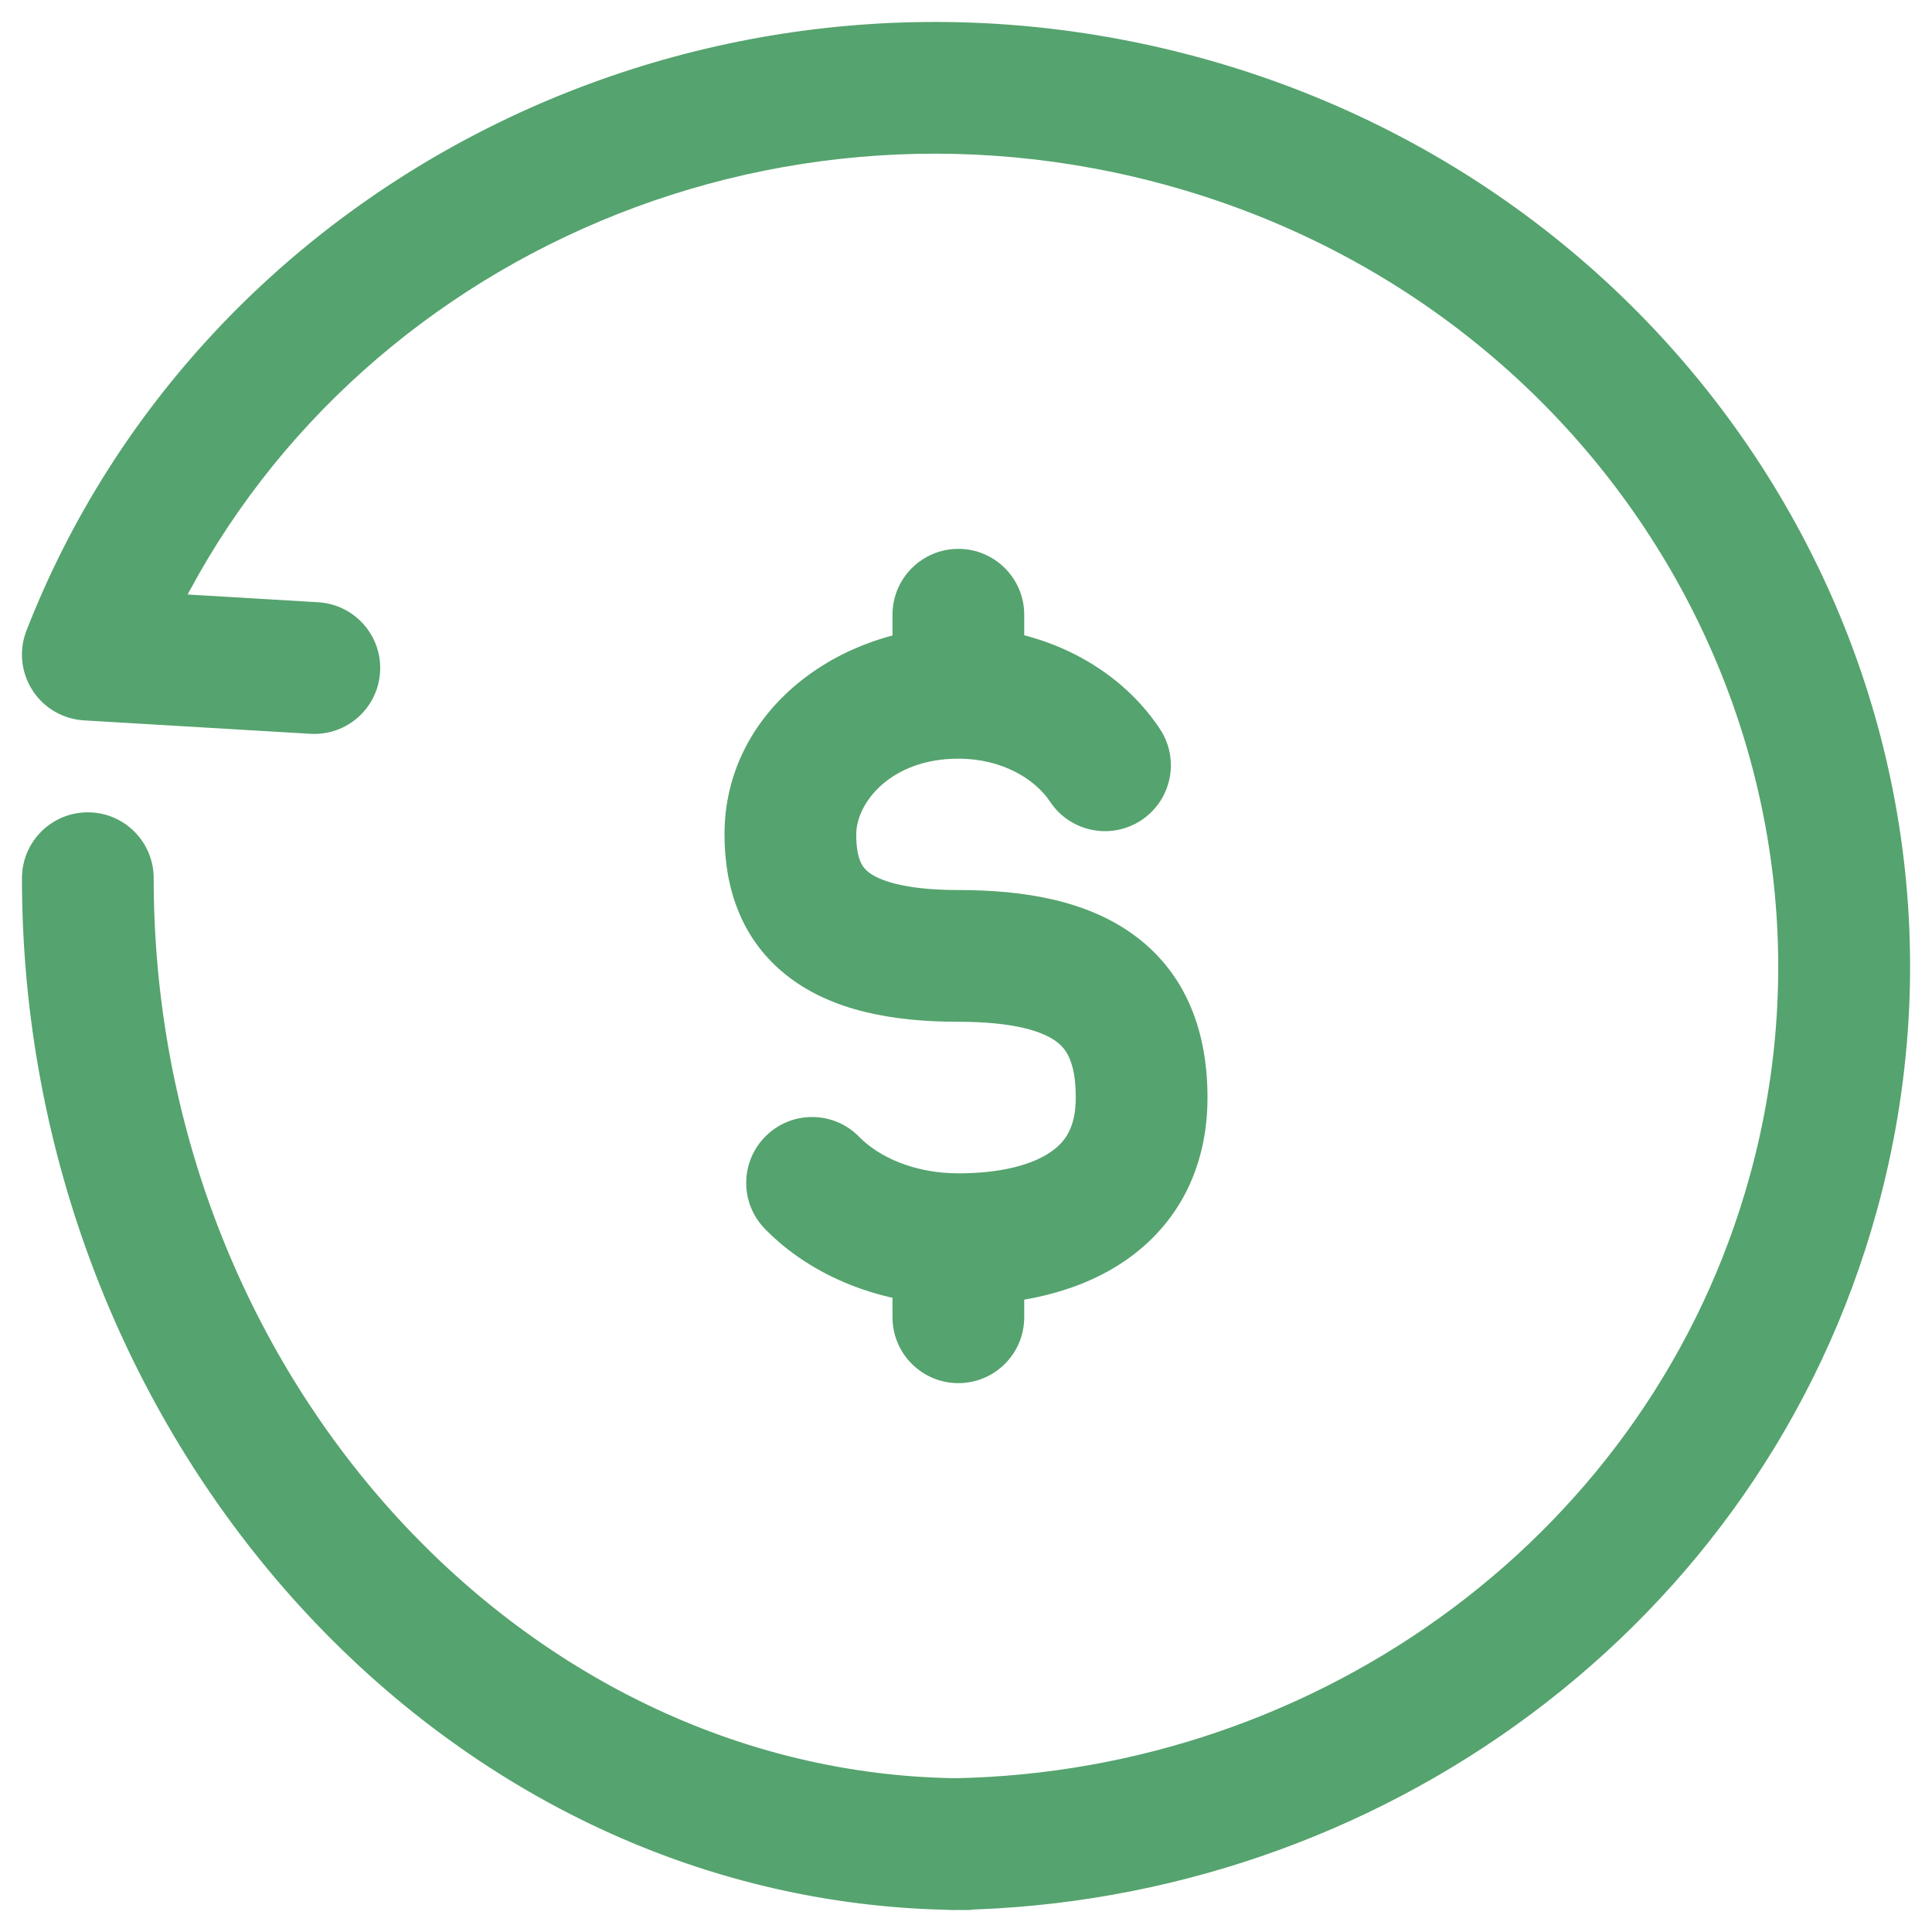
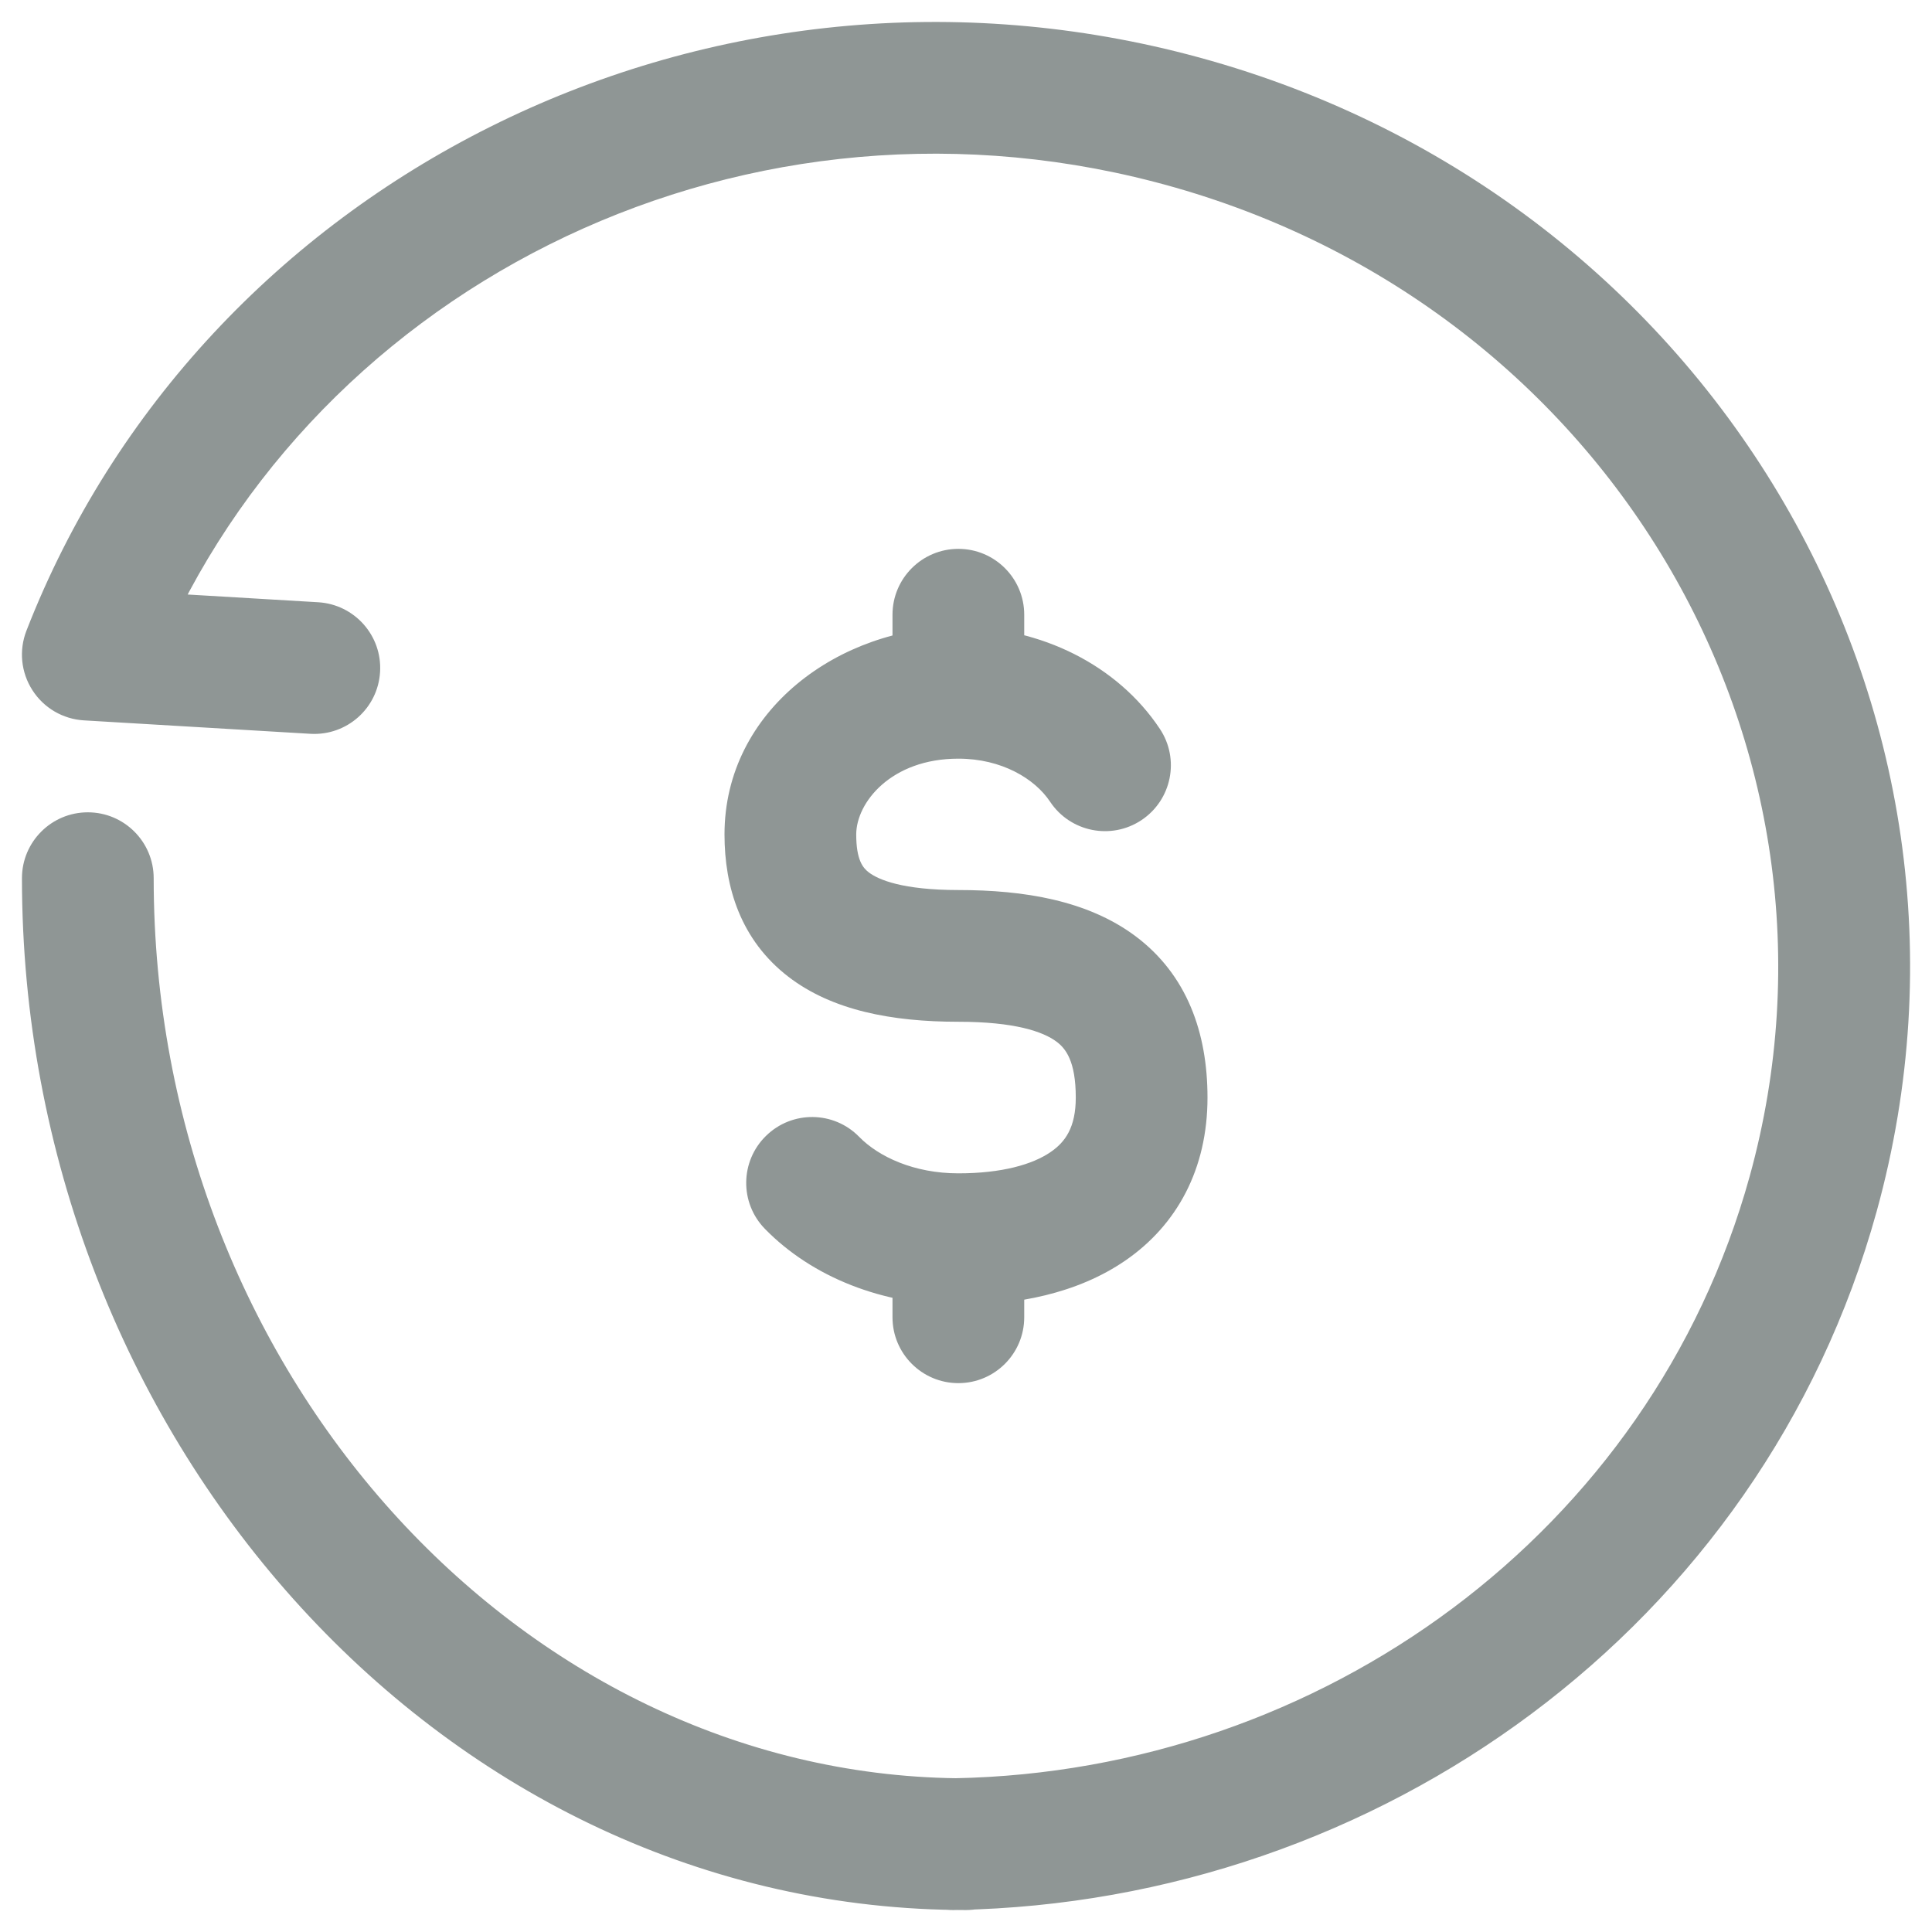
<svg xmlns="http://www.w3.org/2000/svg" width="22" height="22" viewBox="0 0 22 22" fill="none">
-   <path d="M11.663 7C11.663 6.586 11.327 6.25 10.913 6.25C10.499 6.25 10.163 6.586 10.163 7L11.663 7ZM10.163 15C10.163 15.414 10.499 15.75 10.913 15.75C11.327 15.75 11.663 15.414 11.663 15H10.163ZM11.958 9.13C12.188 9.475 12.653 9.568 12.998 9.339C13.343 9.109 13.437 8.644 13.207 8.299L11.958 9.13ZM9.783 12.945C9.494 12.649 9.019 12.644 8.723 12.934C8.427 13.223 8.421 13.698 8.711 13.994L9.783 12.945ZM20.647 13.594L21.37 13.794L20.647 13.594ZM13.333 1.345L13.522 0.619V0.619L13.333 1.345ZM1 7.454L0.301 7.182C0.214 7.406 0.239 7.657 0.369 7.859C0.498 8.061 0.716 8.189 0.956 8.203L1 7.454ZM3.535 8.356C3.949 8.38 4.304 8.065 4.328 7.651C4.353 7.238 4.037 6.883 3.624 6.858L3.535 8.356ZM10.836 20.25C10.422 20.256 10.092 20.597 10.098 21.012C10.104 21.426 10.445 21.756 10.86 21.75L10.836 20.25ZM11 21.75C11.414 21.75 11.75 21.414 11.75 21C11.75 20.586 11.414 20.25 11 20.25V21.75ZM1.75 10C1.75 9.586 1.414 9.25 1 9.25C0.586 9.25 0.25 9.586 0.25 10H1.75ZM10.913 10.135C10.279 10.135 10.002 10.018 9.892 9.933C9.827 9.883 9.75 9.794 9.75 9.502H8.25C8.25 10.102 8.434 10.704 8.977 11.122C9.476 11.506 10.156 11.635 10.913 11.635V10.135ZM9.75 9.502C9.75 9.14 10.146 8.639 10.913 8.639V7.139C9.567 7.139 8.25 8.082 8.25 9.502H9.75ZM12.25 12.498C12.25 12.838 12.13 13.005 11.964 13.118C11.759 13.26 11.407 13.361 10.913 13.361V14.861C11.572 14.861 12.264 14.732 12.813 14.355C13.403 13.95 13.75 13.311 13.75 12.498H12.25ZM10.913 11.635C11.554 11.635 11.877 11.747 12.03 11.861C12.134 11.938 12.25 12.082 12.25 12.498H13.75C13.75 11.762 13.518 11.099 12.927 10.658C12.384 10.254 11.663 10.135 10.913 10.135V11.635ZM11.663 7.889L11.663 7L10.163 7L10.163 7.889L11.663 7.889ZM10.163 14.111V15H11.663V14.111H10.163ZM10.913 8.639C11.408 8.639 11.785 8.869 11.958 9.13L13.207 8.299C12.726 7.575 11.853 7.139 10.913 7.139V8.639ZM10.913 13.361C10.408 13.361 10.006 13.173 9.783 12.945L8.711 13.994C9.25 14.546 10.057 14.861 10.913 14.861V13.361ZM21.37 13.794C22.96 8.038 19.419 2.151 13.522 0.619L13.145 2.071C18.273 3.403 21.28 8.486 19.924 13.395L21.37 13.794ZM13.522 0.619C7.99 -0.819 2.293 2.067 0.301 7.182L1.699 7.726C3.405 3.343 8.325 0.818 13.145 2.071L13.522 0.619ZM0.956 8.203L3.535 8.356L3.624 6.858L1.044 6.705L0.956 8.203ZM10.86 21.75C10.874 21.75 10.888 21.749 10.902 21.749L10.874 20.249C10.861 20.25 10.849 20.25 10.836 20.25L10.86 21.75ZM10.902 21.749C15.69 21.657 20.06 18.534 21.37 13.794L19.924 13.395C18.803 17.45 15.045 20.169 10.874 20.249L10.902 21.749ZM11 20.25C10.966 20.25 10.931 20.25 10.897 20.249L10.879 21.749C10.919 21.75 10.96 21.75 11 21.75V20.25ZM10.897 20.249C5.925 20.188 1.75 15.618 1.75 10H0.25C0.25 16.301 4.953 21.676 10.879 21.749L10.897 20.249Z" fill="#55A36E" />
+   <path d="M11.663 7C11.663 6.586 11.327 6.25 10.913 6.25C10.499 6.25 10.163 6.586 10.163 7L11.663 7ZM10.163 15C10.163 15.414 10.499 15.75 10.913 15.75C11.327 15.75 11.663 15.414 11.663 15H10.163ZM11.958 9.13C12.188 9.475 12.653 9.568 12.998 9.339C13.343 9.109 13.437 8.644 13.207 8.299L11.958 9.13ZM9.783 12.945C9.494 12.649 9.019 12.644 8.723 12.934C8.427 13.223 8.421 13.698 8.711 13.994L9.783 12.945ZM20.647 13.594L21.37 13.794L20.647 13.594ZM13.333 1.345L13.522 0.619V0.619L13.333 1.345ZM1 7.454L0.301 7.182C0.214 7.406 0.239 7.657 0.369 7.859C0.498 8.061 0.716 8.189 0.956 8.203L1 7.454ZM3.535 8.356C3.949 8.38 4.304 8.065 4.328 7.651C4.353 7.238 4.037 6.883 3.624 6.858L3.535 8.356ZM10.836 20.25C10.422 20.256 10.092 20.597 10.098 21.012C10.104 21.426 10.445 21.756 10.86 21.75L10.836 20.25ZM11 21.75C11.414 21.75 11.75 21.414 11.75 21C11.75 20.586 11.414 20.25 11 20.25V21.75ZM1.75 10C1.75 9.586 1.414 9.25 1 9.25C0.586 9.25 0.25 9.586 0.25 10H1.75ZM10.913 10.135C10.279 10.135 10.002 10.018 9.892 9.933C9.827 9.883 9.75 9.794 9.75 9.502H8.25C8.25 10.102 8.434 10.704 8.977 11.122C9.476 11.506 10.156 11.635 10.913 11.635V10.135ZM9.75 9.502C9.75 9.14 10.146 8.639 10.913 8.639V7.139C9.567 7.139 8.25 8.082 8.25 9.502H9.75ZM12.25 12.498C12.25 12.838 12.13 13.005 11.964 13.118C11.759 13.26 11.407 13.361 10.913 13.361V14.861C11.572 14.861 12.264 14.732 12.813 14.355C13.403 13.95 13.75 13.311 13.75 12.498H12.25ZM10.913 11.635C11.554 11.635 11.877 11.747 12.03 11.861C12.134 11.938 12.25 12.082 12.25 12.498H13.75C13.75 11.762 13.518 11.099 12.927 10.658C12.384 10.254 11.663 10.135 10.913 10.135V11.635ZM11.663 7.889L11.663 7L10.163 7L10.163 7.889L11.663 7.889ZM10.163 14.111V15H11.663V14.111H10.163ZM10.913 8.639C11.408 8.639 11.785 8.869 11.958 9.13L13.207 8.299C12.726 7.575 11.853 7.139 10.913 7.139V8.639ZM10.913 13.361C10.408 13.361 10.006 13.173 9.783 12.945L8.711 13.994C9.25 14.546 10.057 14.861 10.913 14.861V13.361ZM21.37 13.794C22.96 8.038 19.419 2.151 13.522 0.619L13.145 2.071C18.273 3.403 21.28 8.486 19.924 13.395L21.37 13.794ZM13.522 0.619C7.99 -0.819 2.293 2.067 0.301 7.182L1.699 7.726C3.405 3.343 8.325 0.818 13.145 2.071L13.522 0.619ZM0.956 8.203L3.535 8.356L3.624 6.858L1.044 6.705L0.956 8.203ZM10.86 21.75C10.874 21.75 10.888 21.749 10.902 21.749L10.874 20.249C10.861 20.25 10.849 20.25 10.836 20.25L10.86 21.75ZM10.902 21.749C15.69 21.657 20.06 18.534 21.37 13.794L19.924 13.395C18.803 17.45 15.045 20.169 10.874 20.249L10.902 21.749ZM11 20.25C10.966 20.25 10.931 20.25 10.897 20.249L10.879 21.749C10.919 21.75 10.96 21.75 11 21.75V20.25ZM10.897 20.249C5.925 20.188 1.75 15.618 1.75 10H0.25C0.25 16.301 4.953 21.676 10.879 21.749L10.897 20.249Z" fill="#8F9695" />
</svg>
